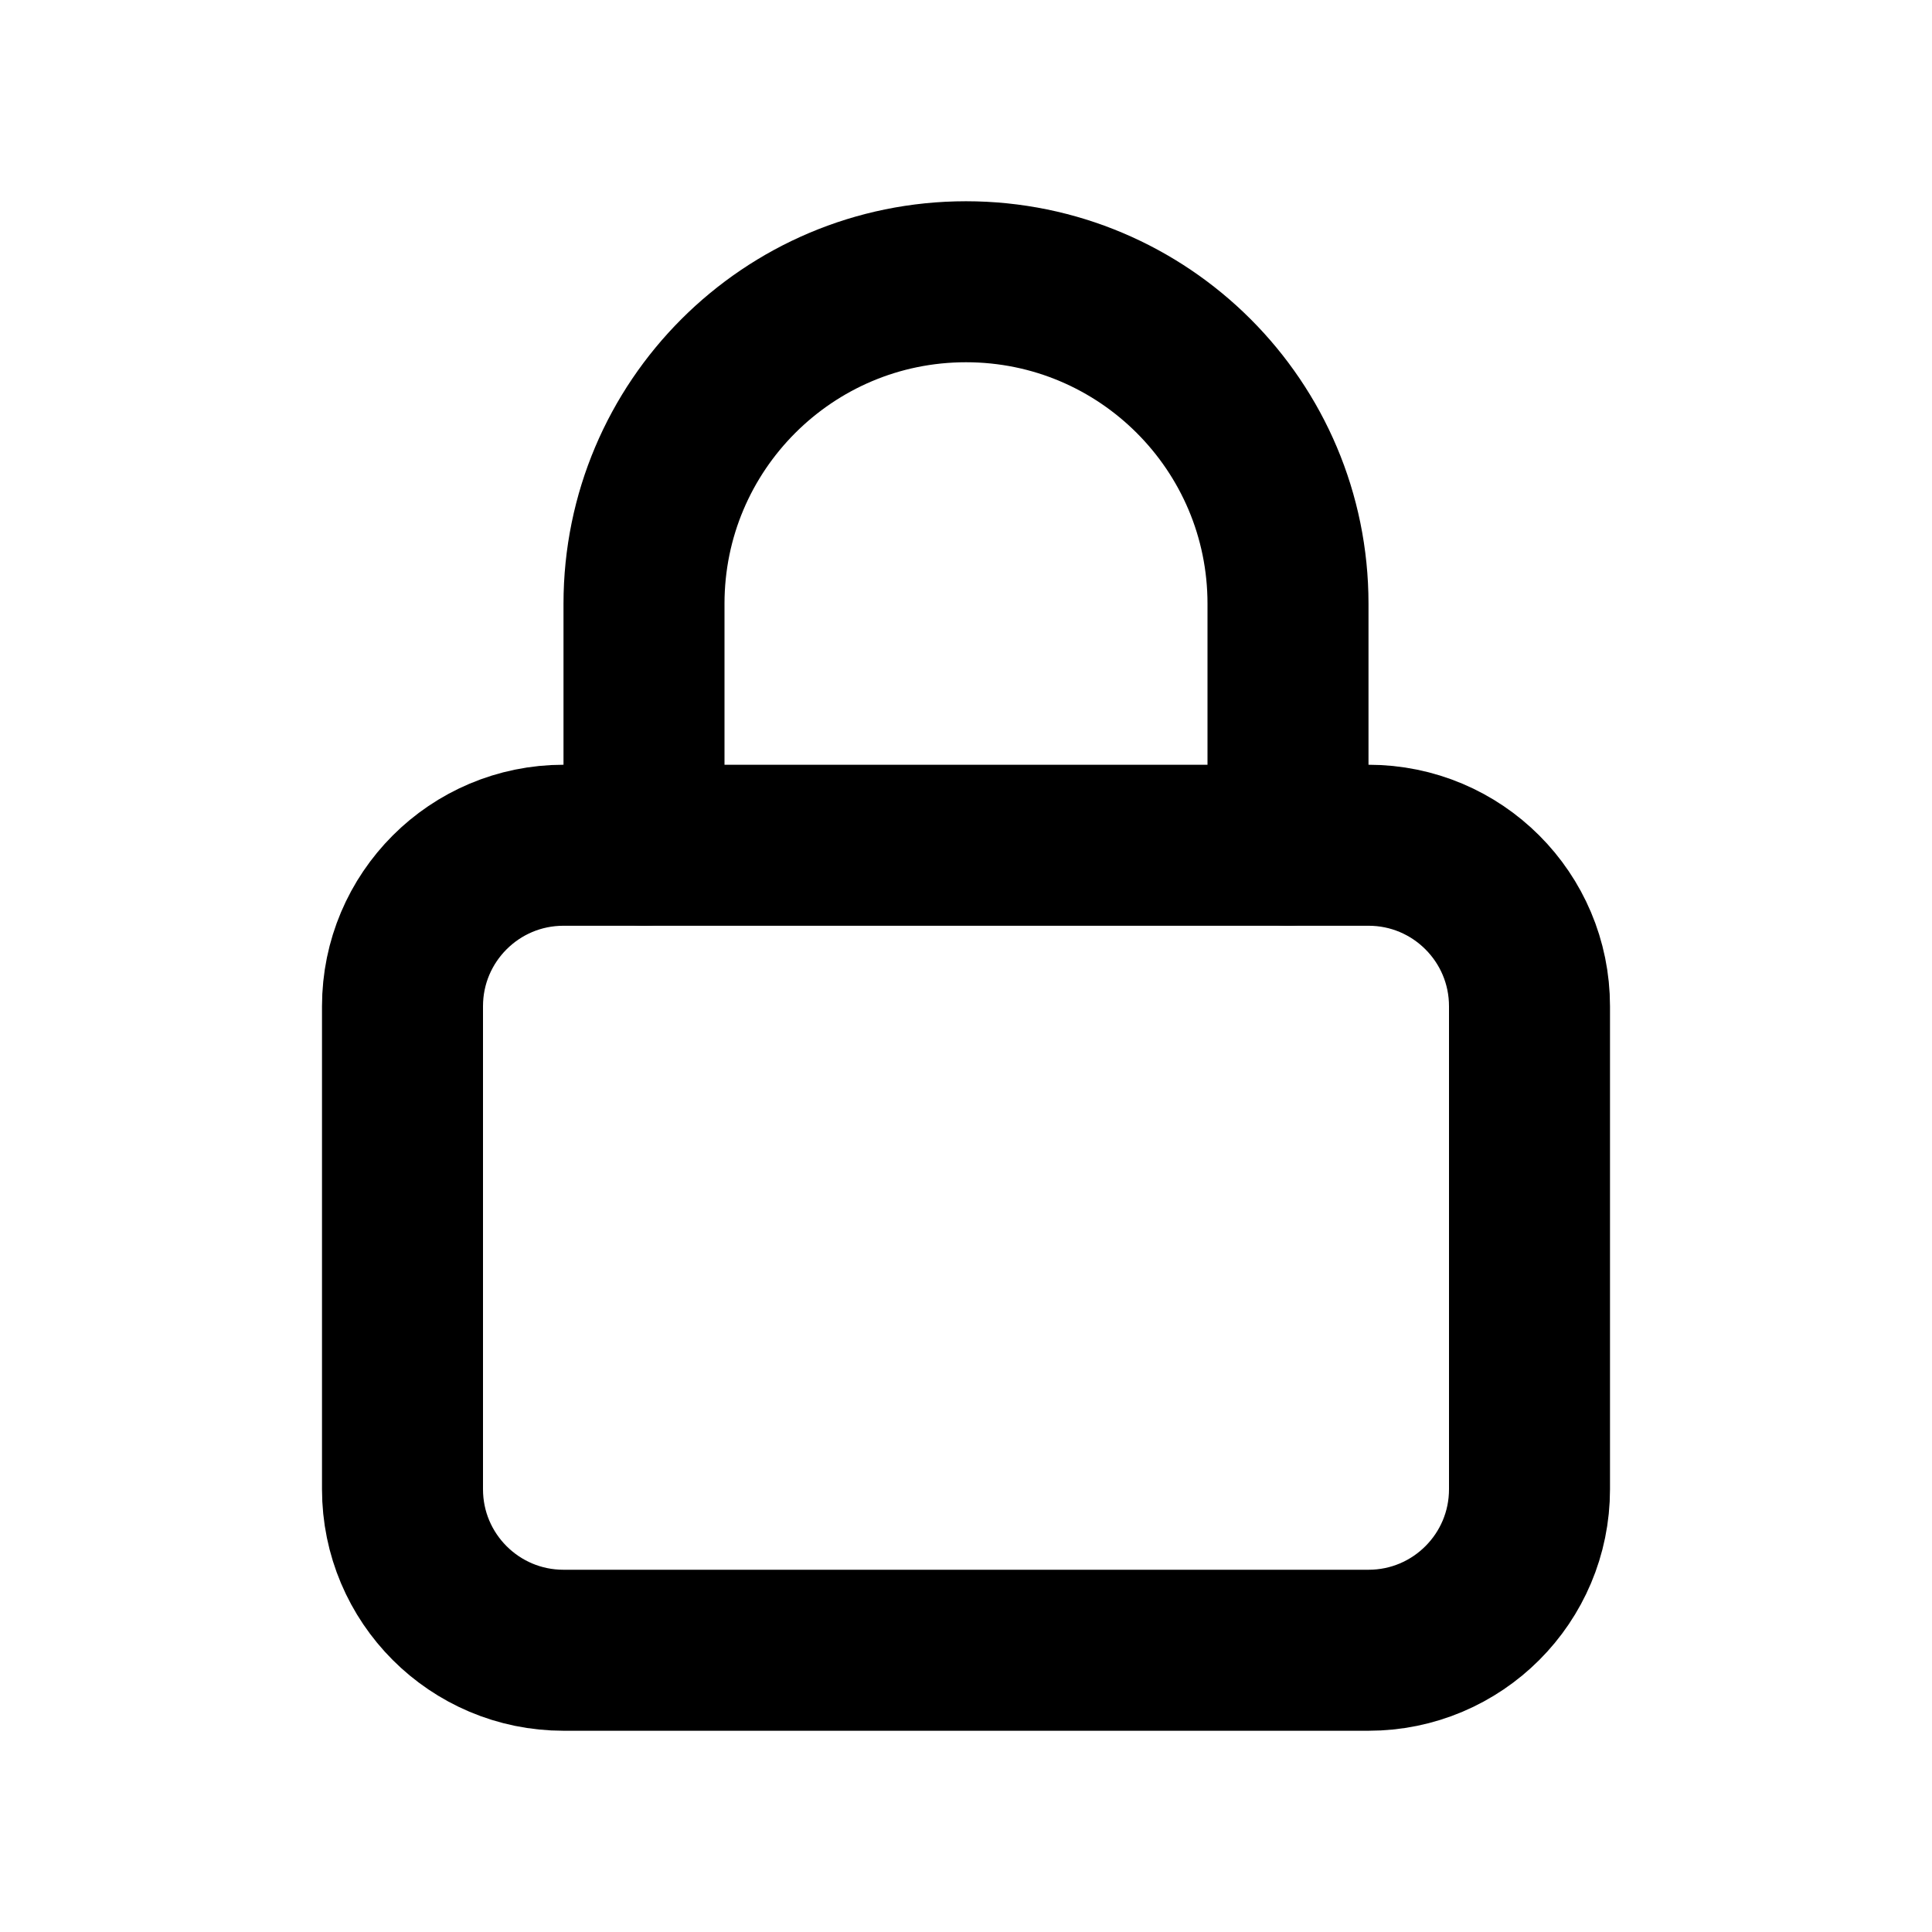
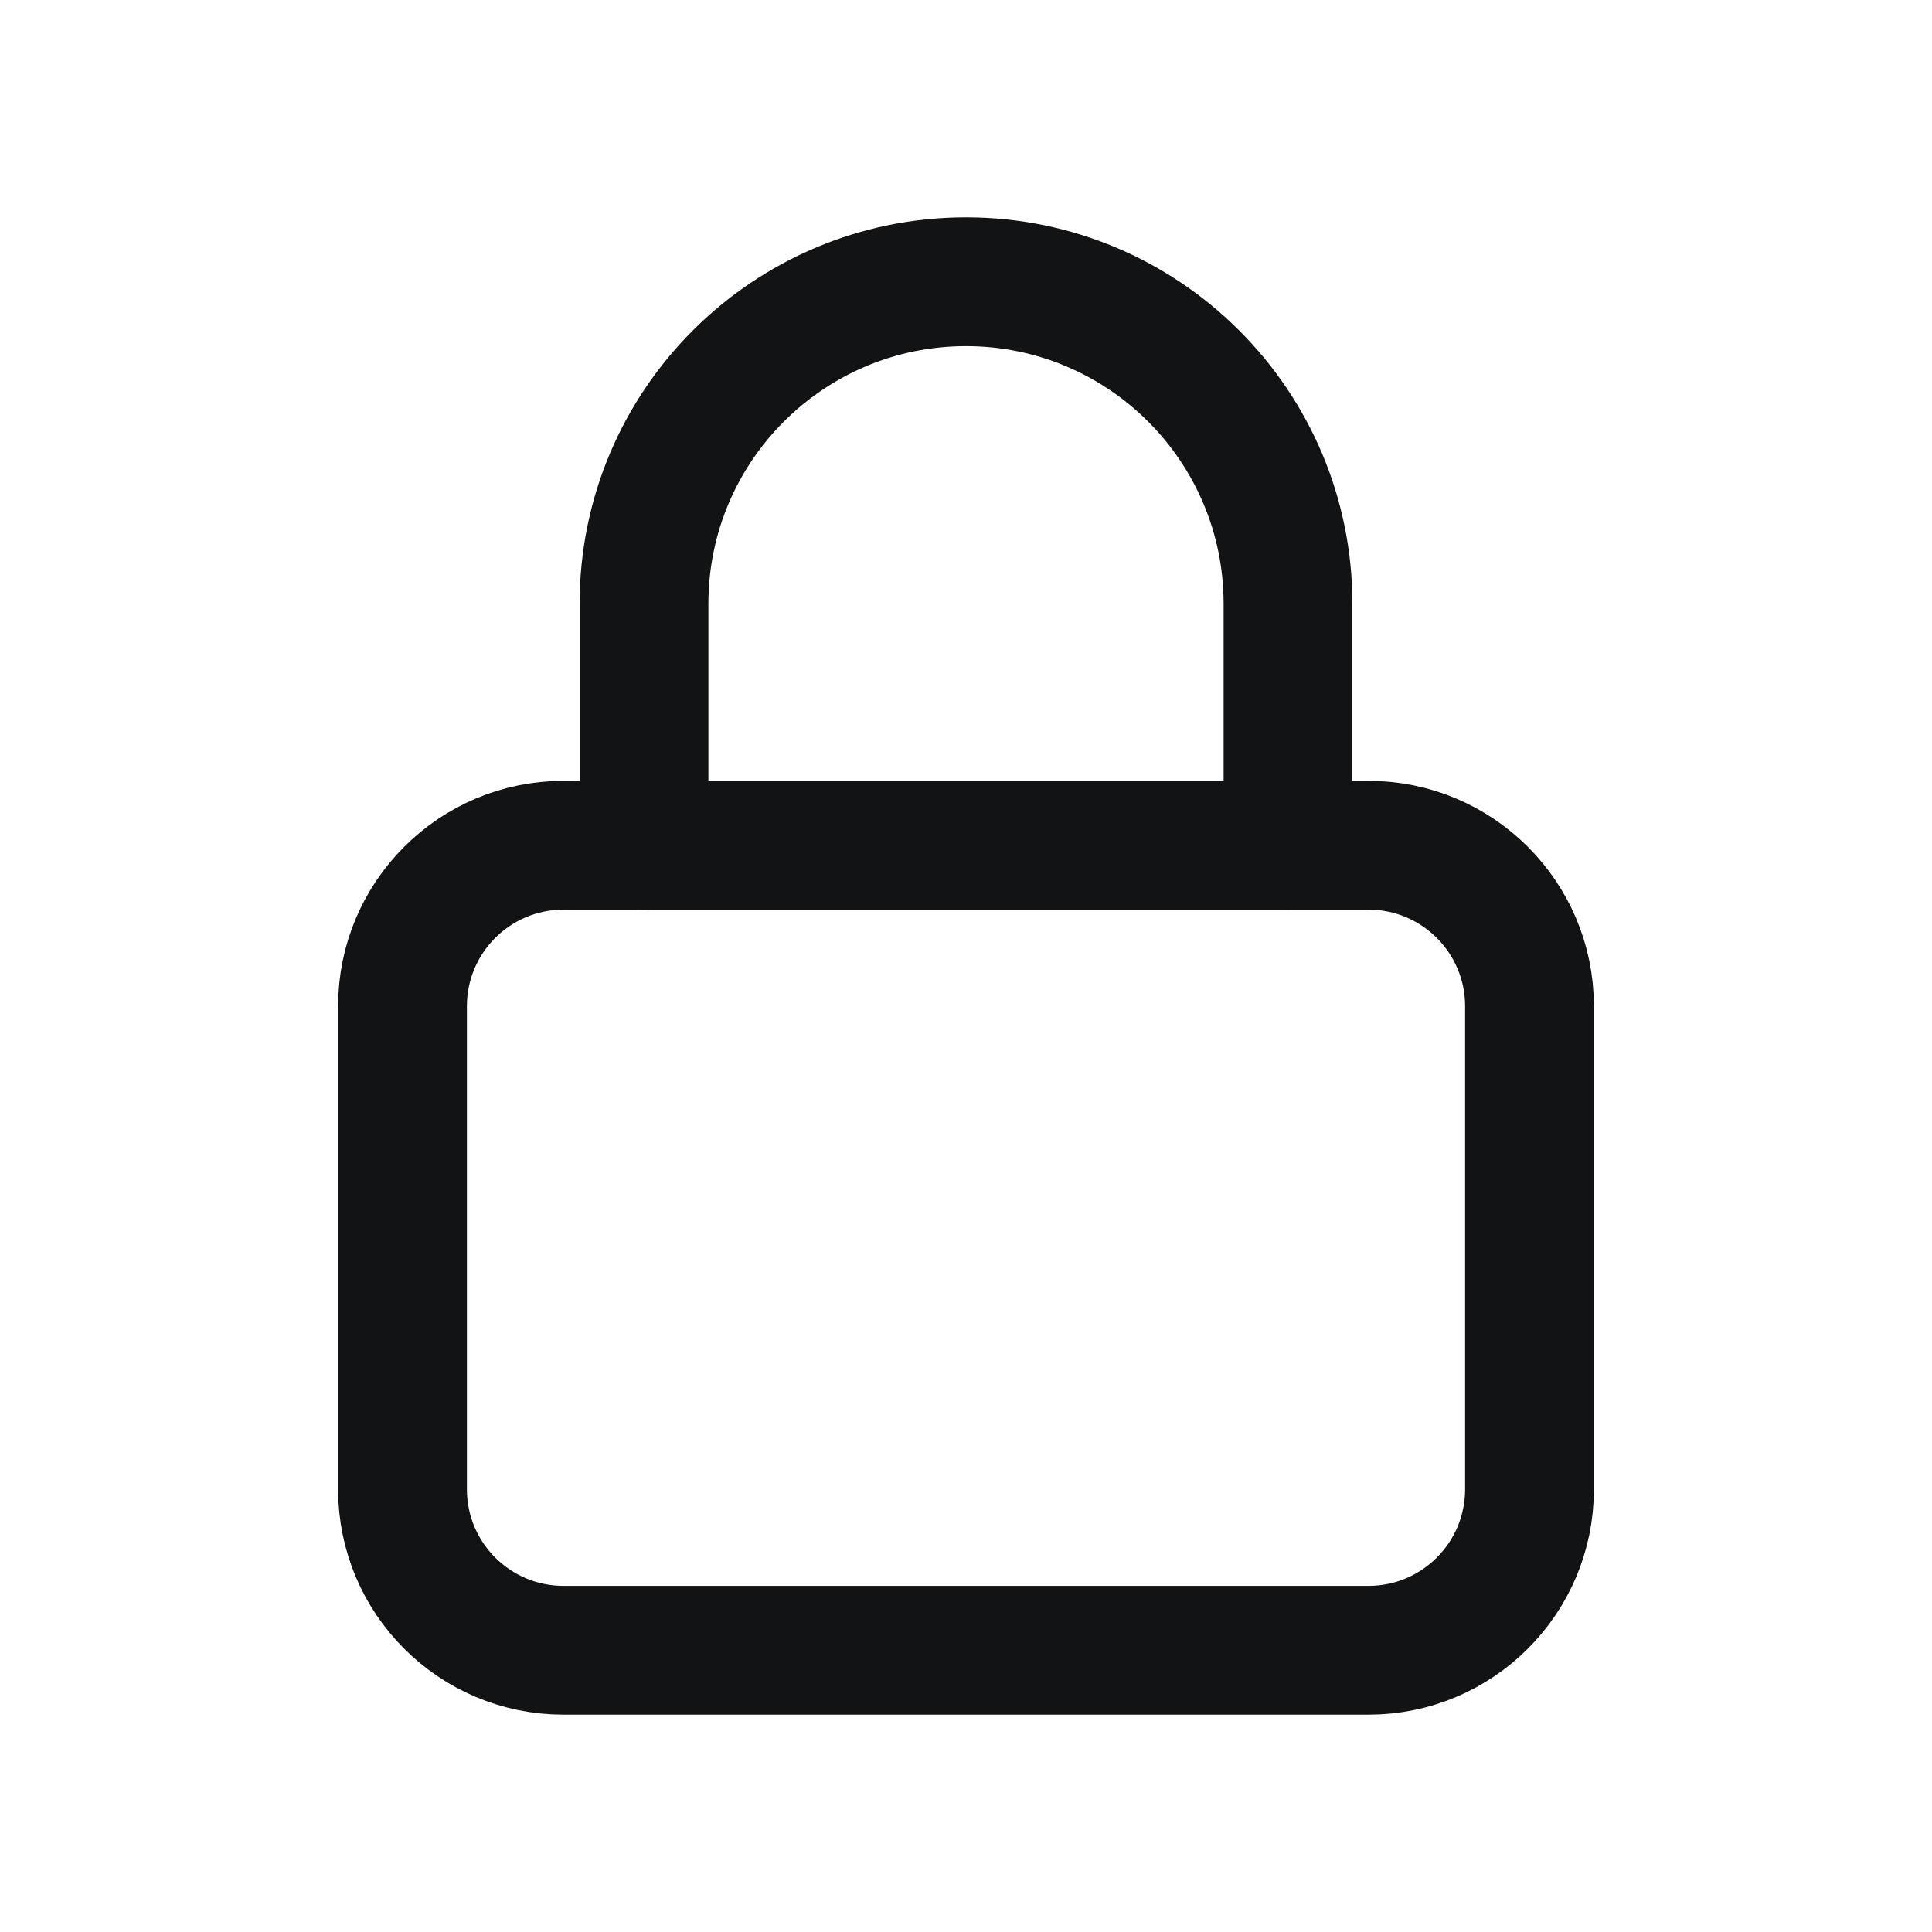
- <svg xmlns="http://www.w3.org/2000/svg" viewBox="0 0 24 24" width="24" height="24" fill="none" stroke="currentColor" stroke-width="2" stroke-linecap="round" stroke-linejoin="round">
+ <svg xmlns="http://www.w3.org/2000/svg" viewBox="0 0 24 24" width="24" height="24" fill="none" stroke="#111315" stroke-width="1.6" stroke-linecap="round" stroke-linejoin="round">
  <rect x="5" y="10.5" width="14" height="10" rx="2" />
  <path d="M8 10.5V7.5a4 4 0 0 1 8 0v3" />
</svg>
